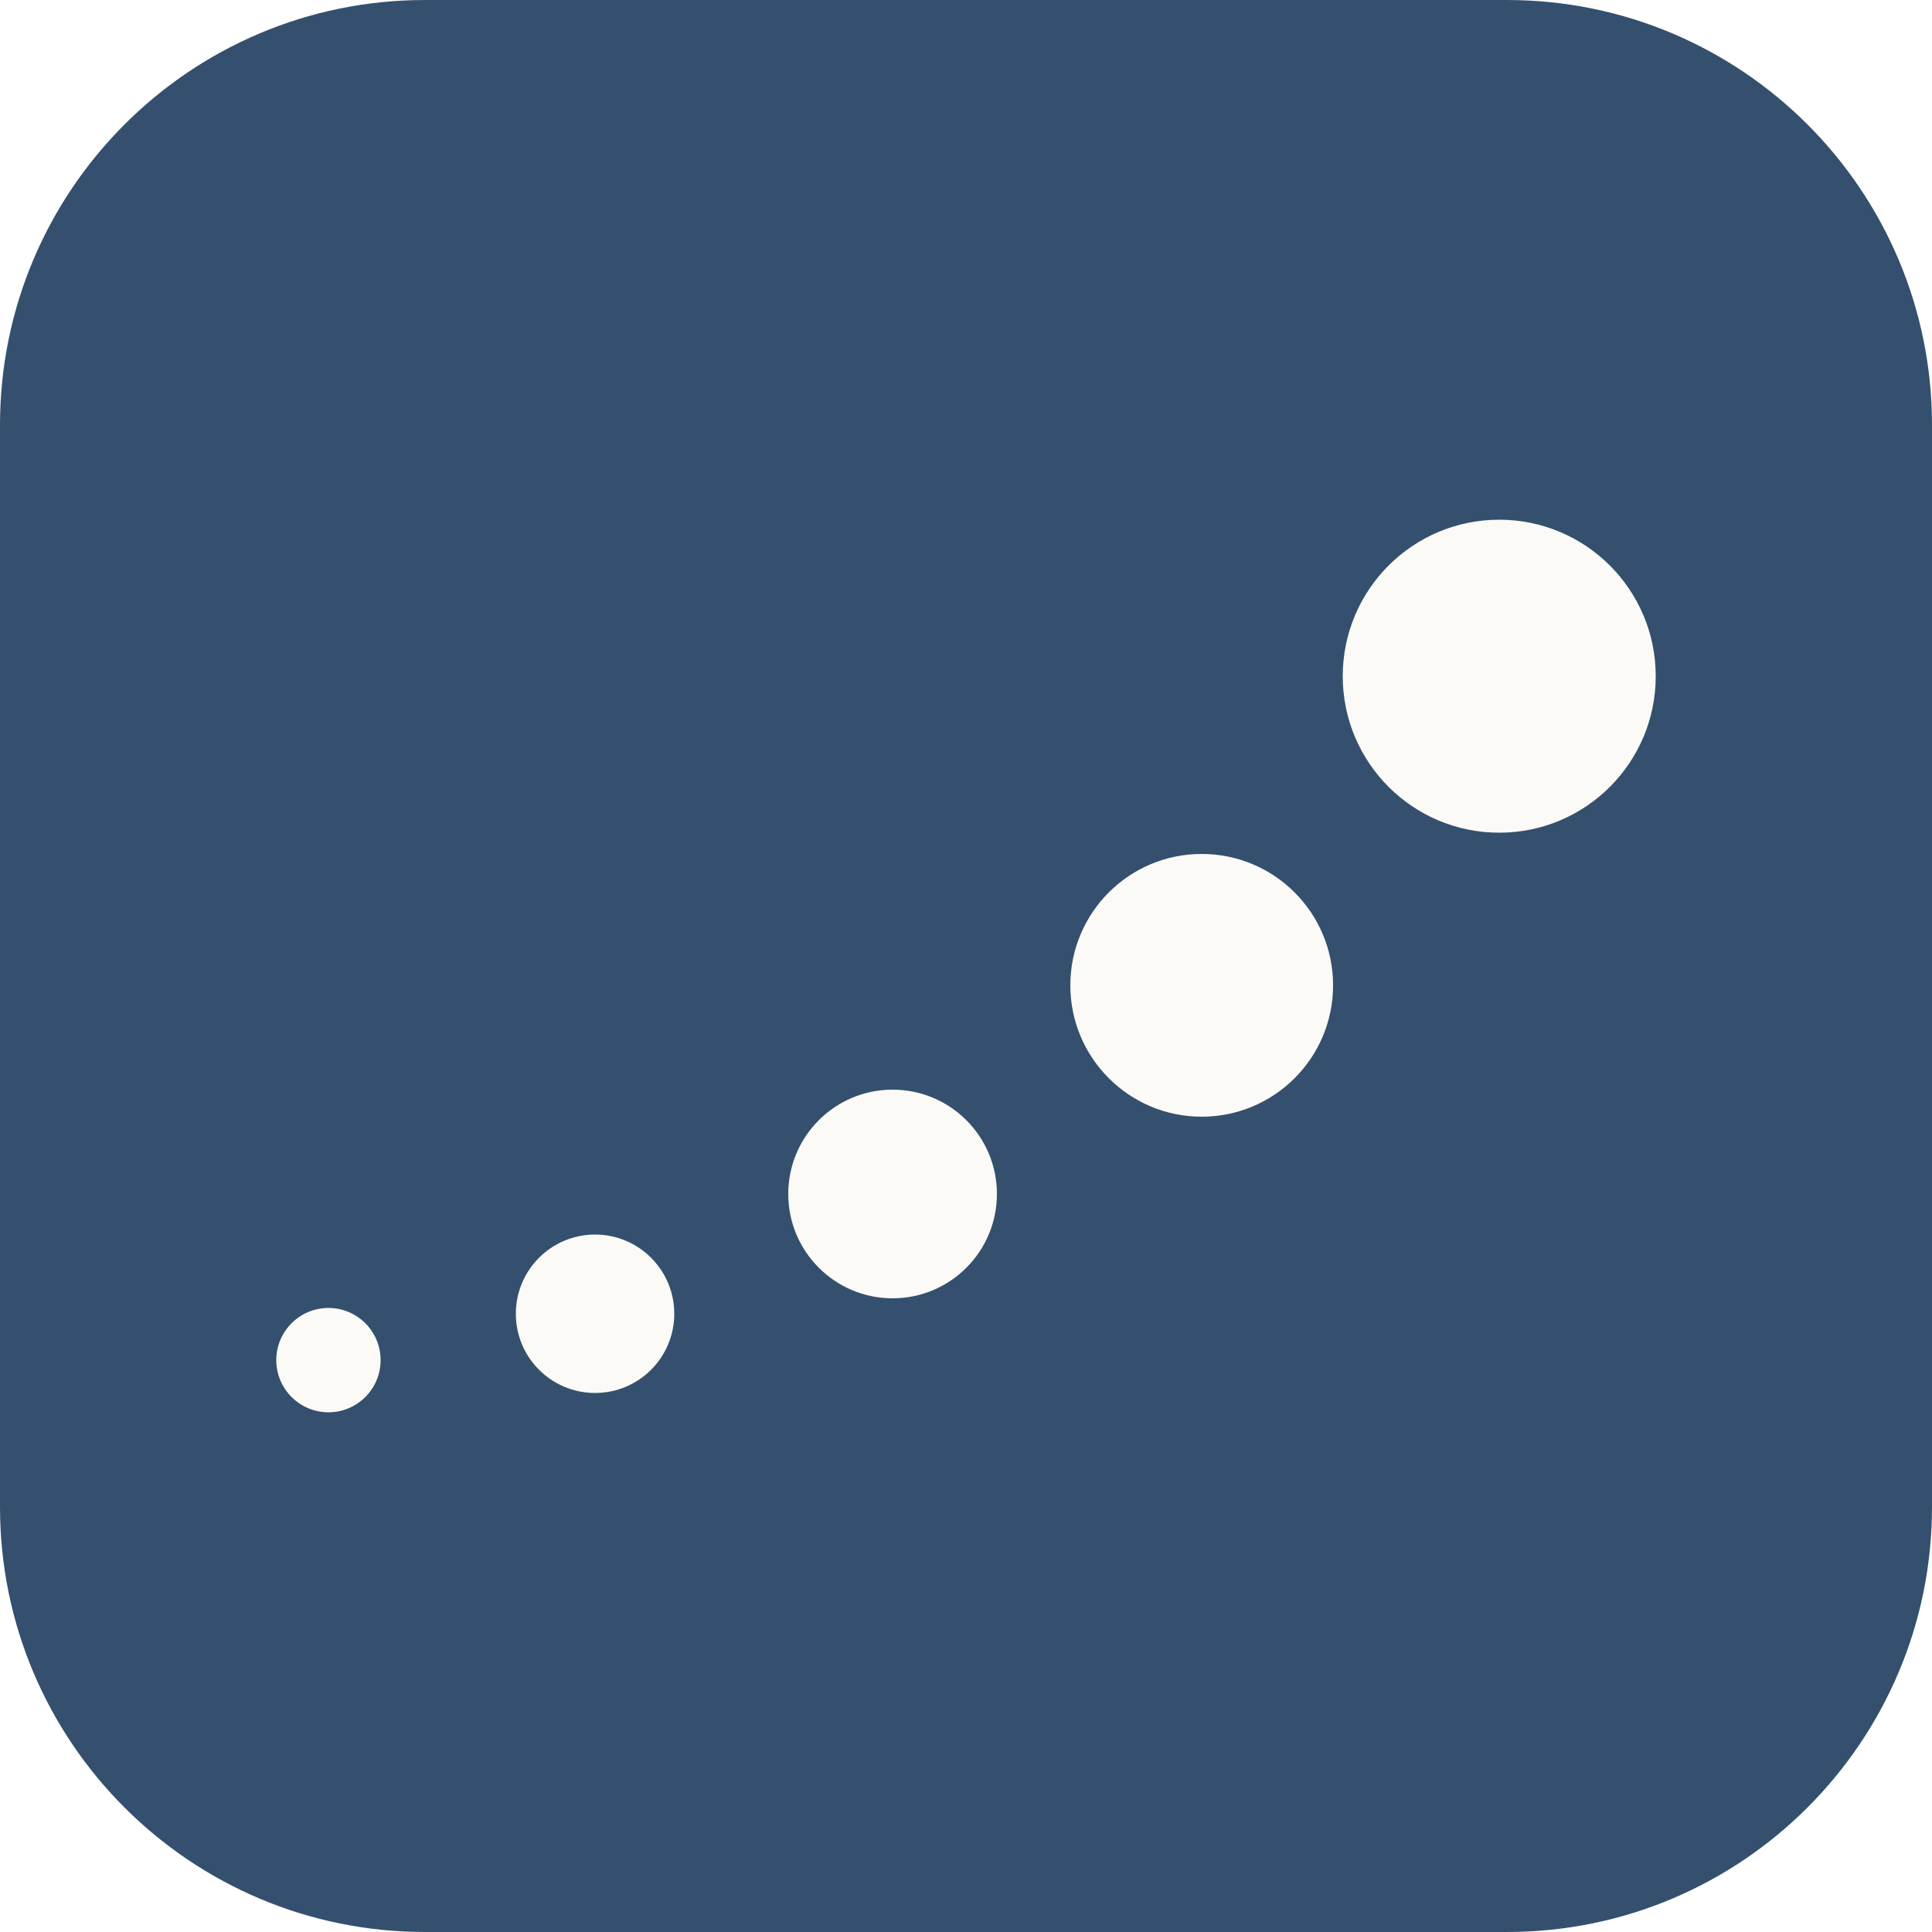
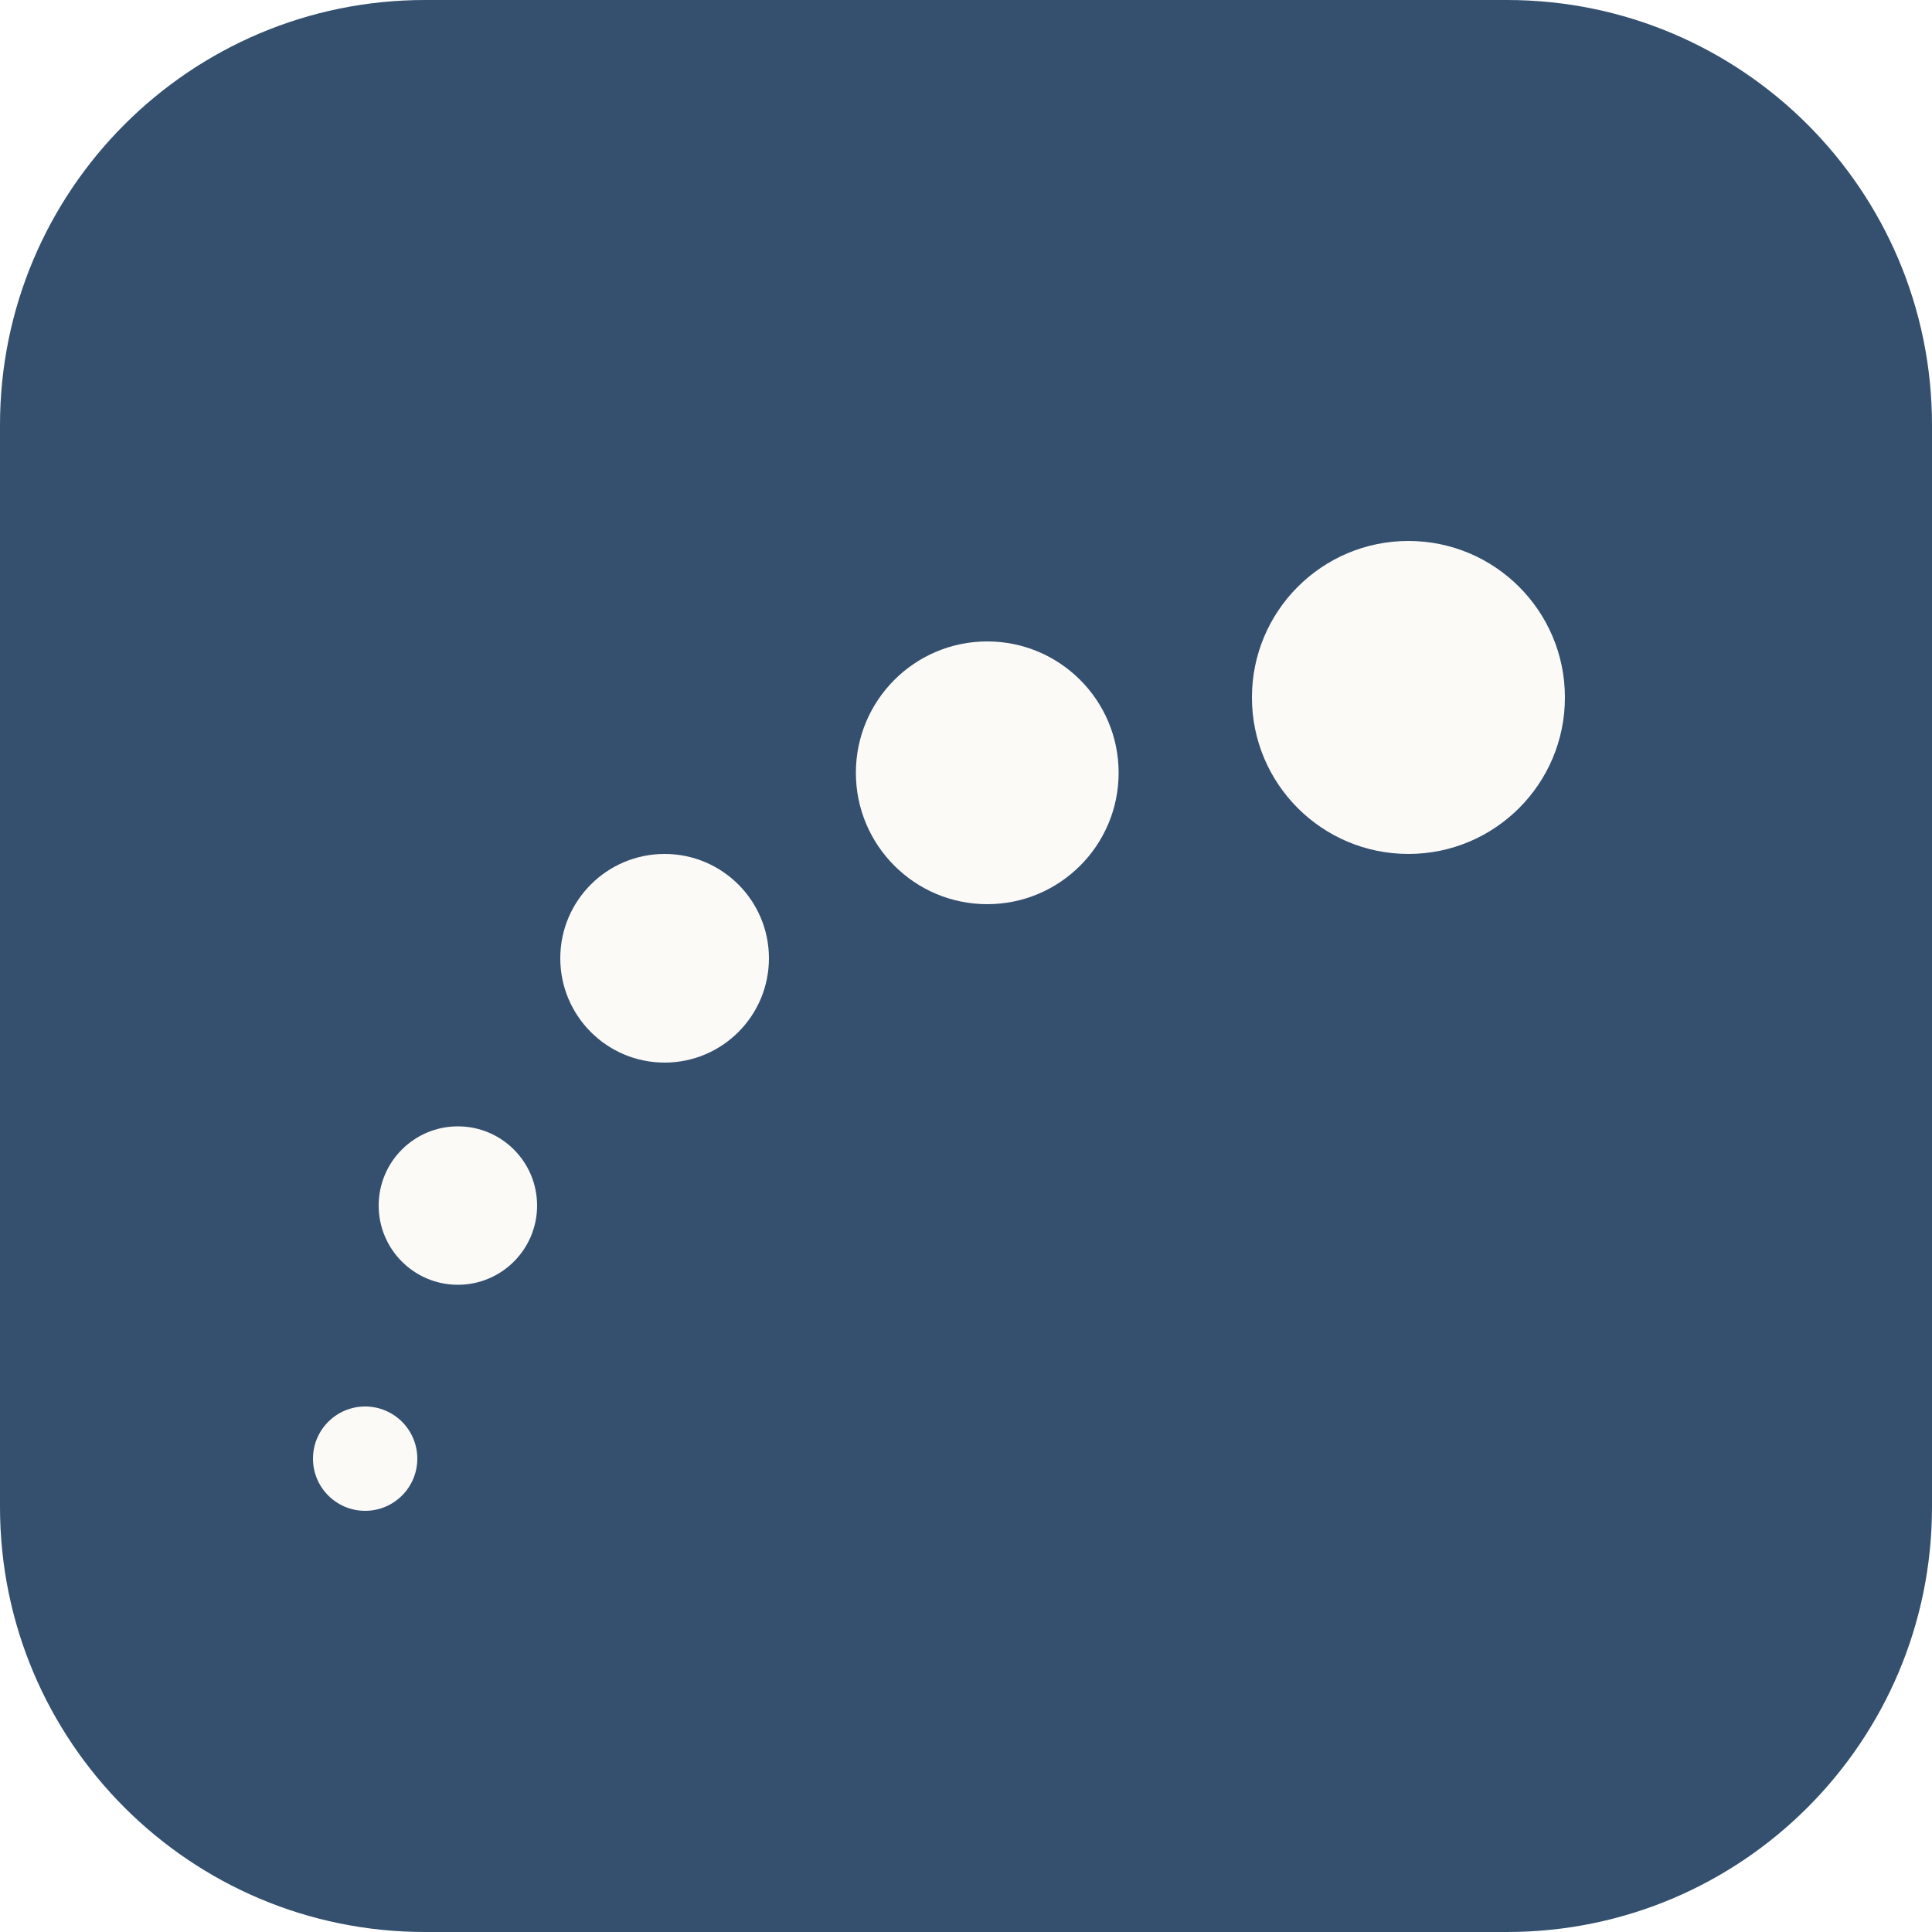
<svg xmlns="http://www.w3.org/2000/svg" viewBox="0 0 100 100" role="img" aria-label="GRECSOC">
  <rect width="100" height="100" rx="22" fill="#34506E" />
-   <g fill="#FBFAF7" transform="translate(2.6 11)">
-     <circle cx="14.4" cy="59.4" r="2.7" />
-     <circle cx="28.2" cy="57" r="4.1" />
-     <circle cx="43.6" cy="50.8" r="5.4" />
-     <circle cx="59.6" cy="40" r="6.8" />
-     <circle cx="75" cy="24" r="8.1" />
+   <g fill="#FBFAF7" transform="translate(3.6 8.1)">
+     <circle cx="15.3" cy="67.4" r="2.7" />
+     <circle cx="20.1" cy="54.3" r="4.1" />
+     <circle cx="30.8" cy="41.5" r="5.4" />
+     <circle cx="47.5" cy="31.9" r="6.8" />
+     <circle cx="69.3" cy="28" r="8.1" />
  </g>
</svg>
